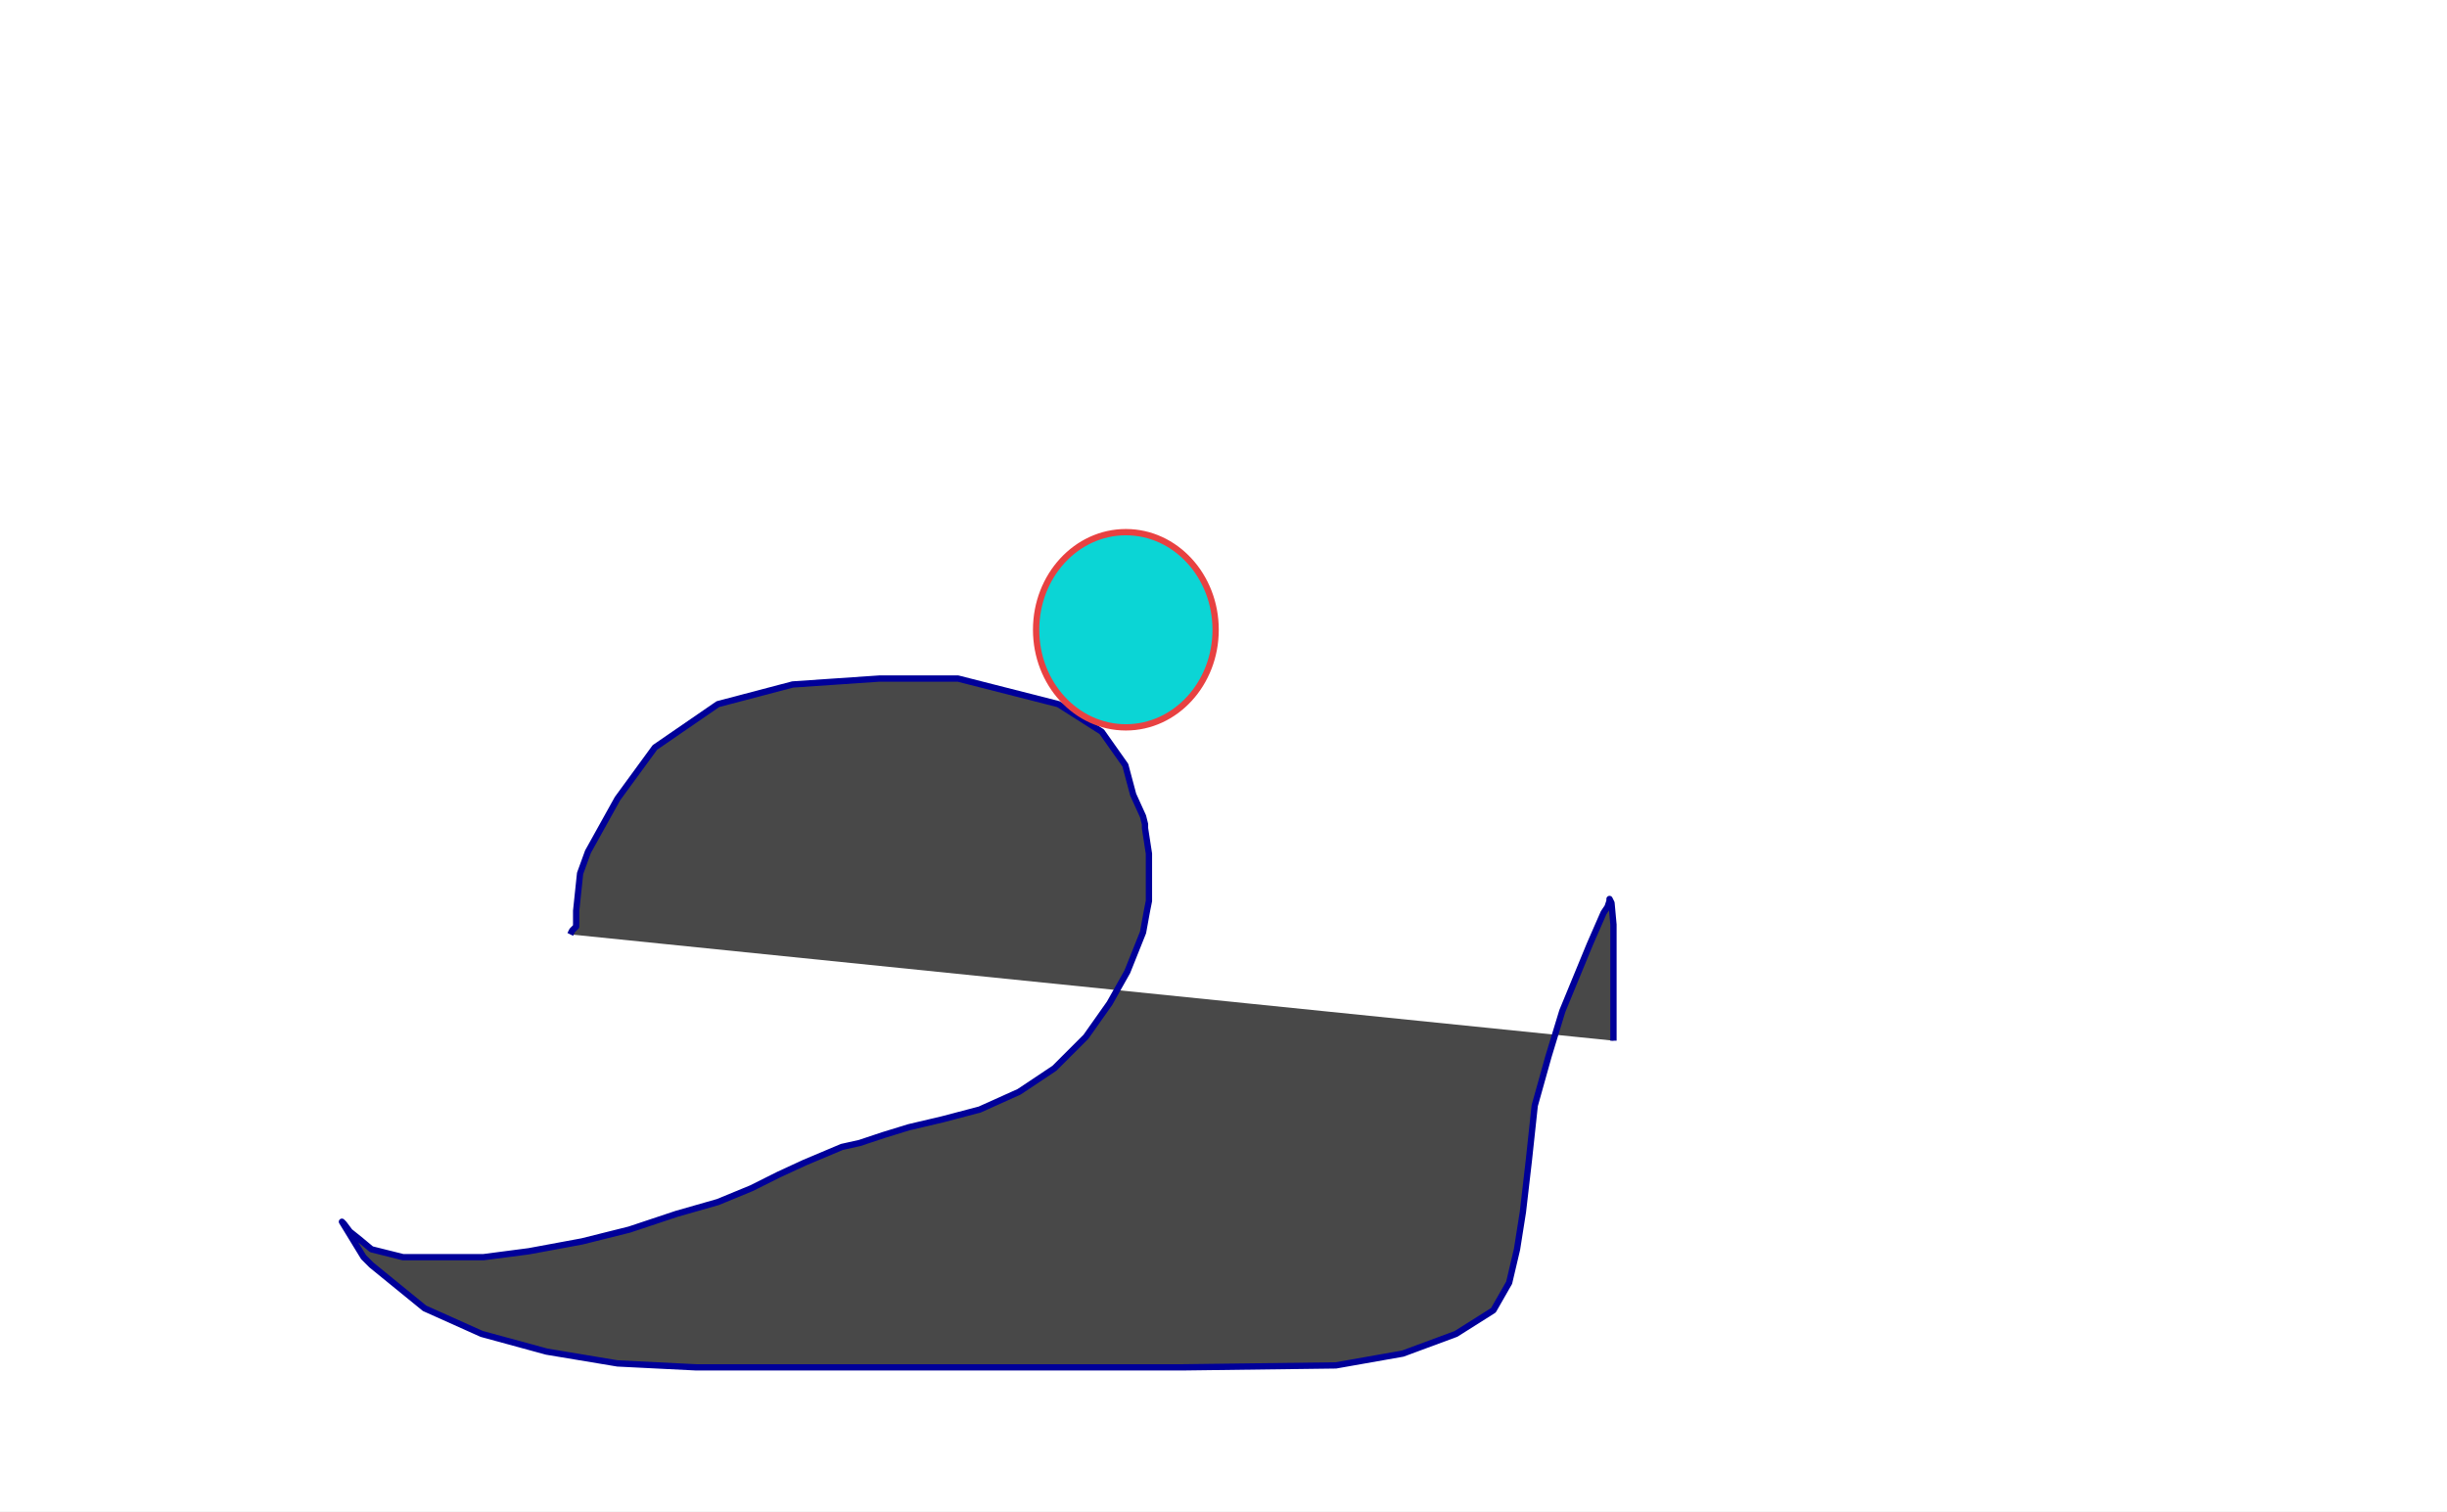
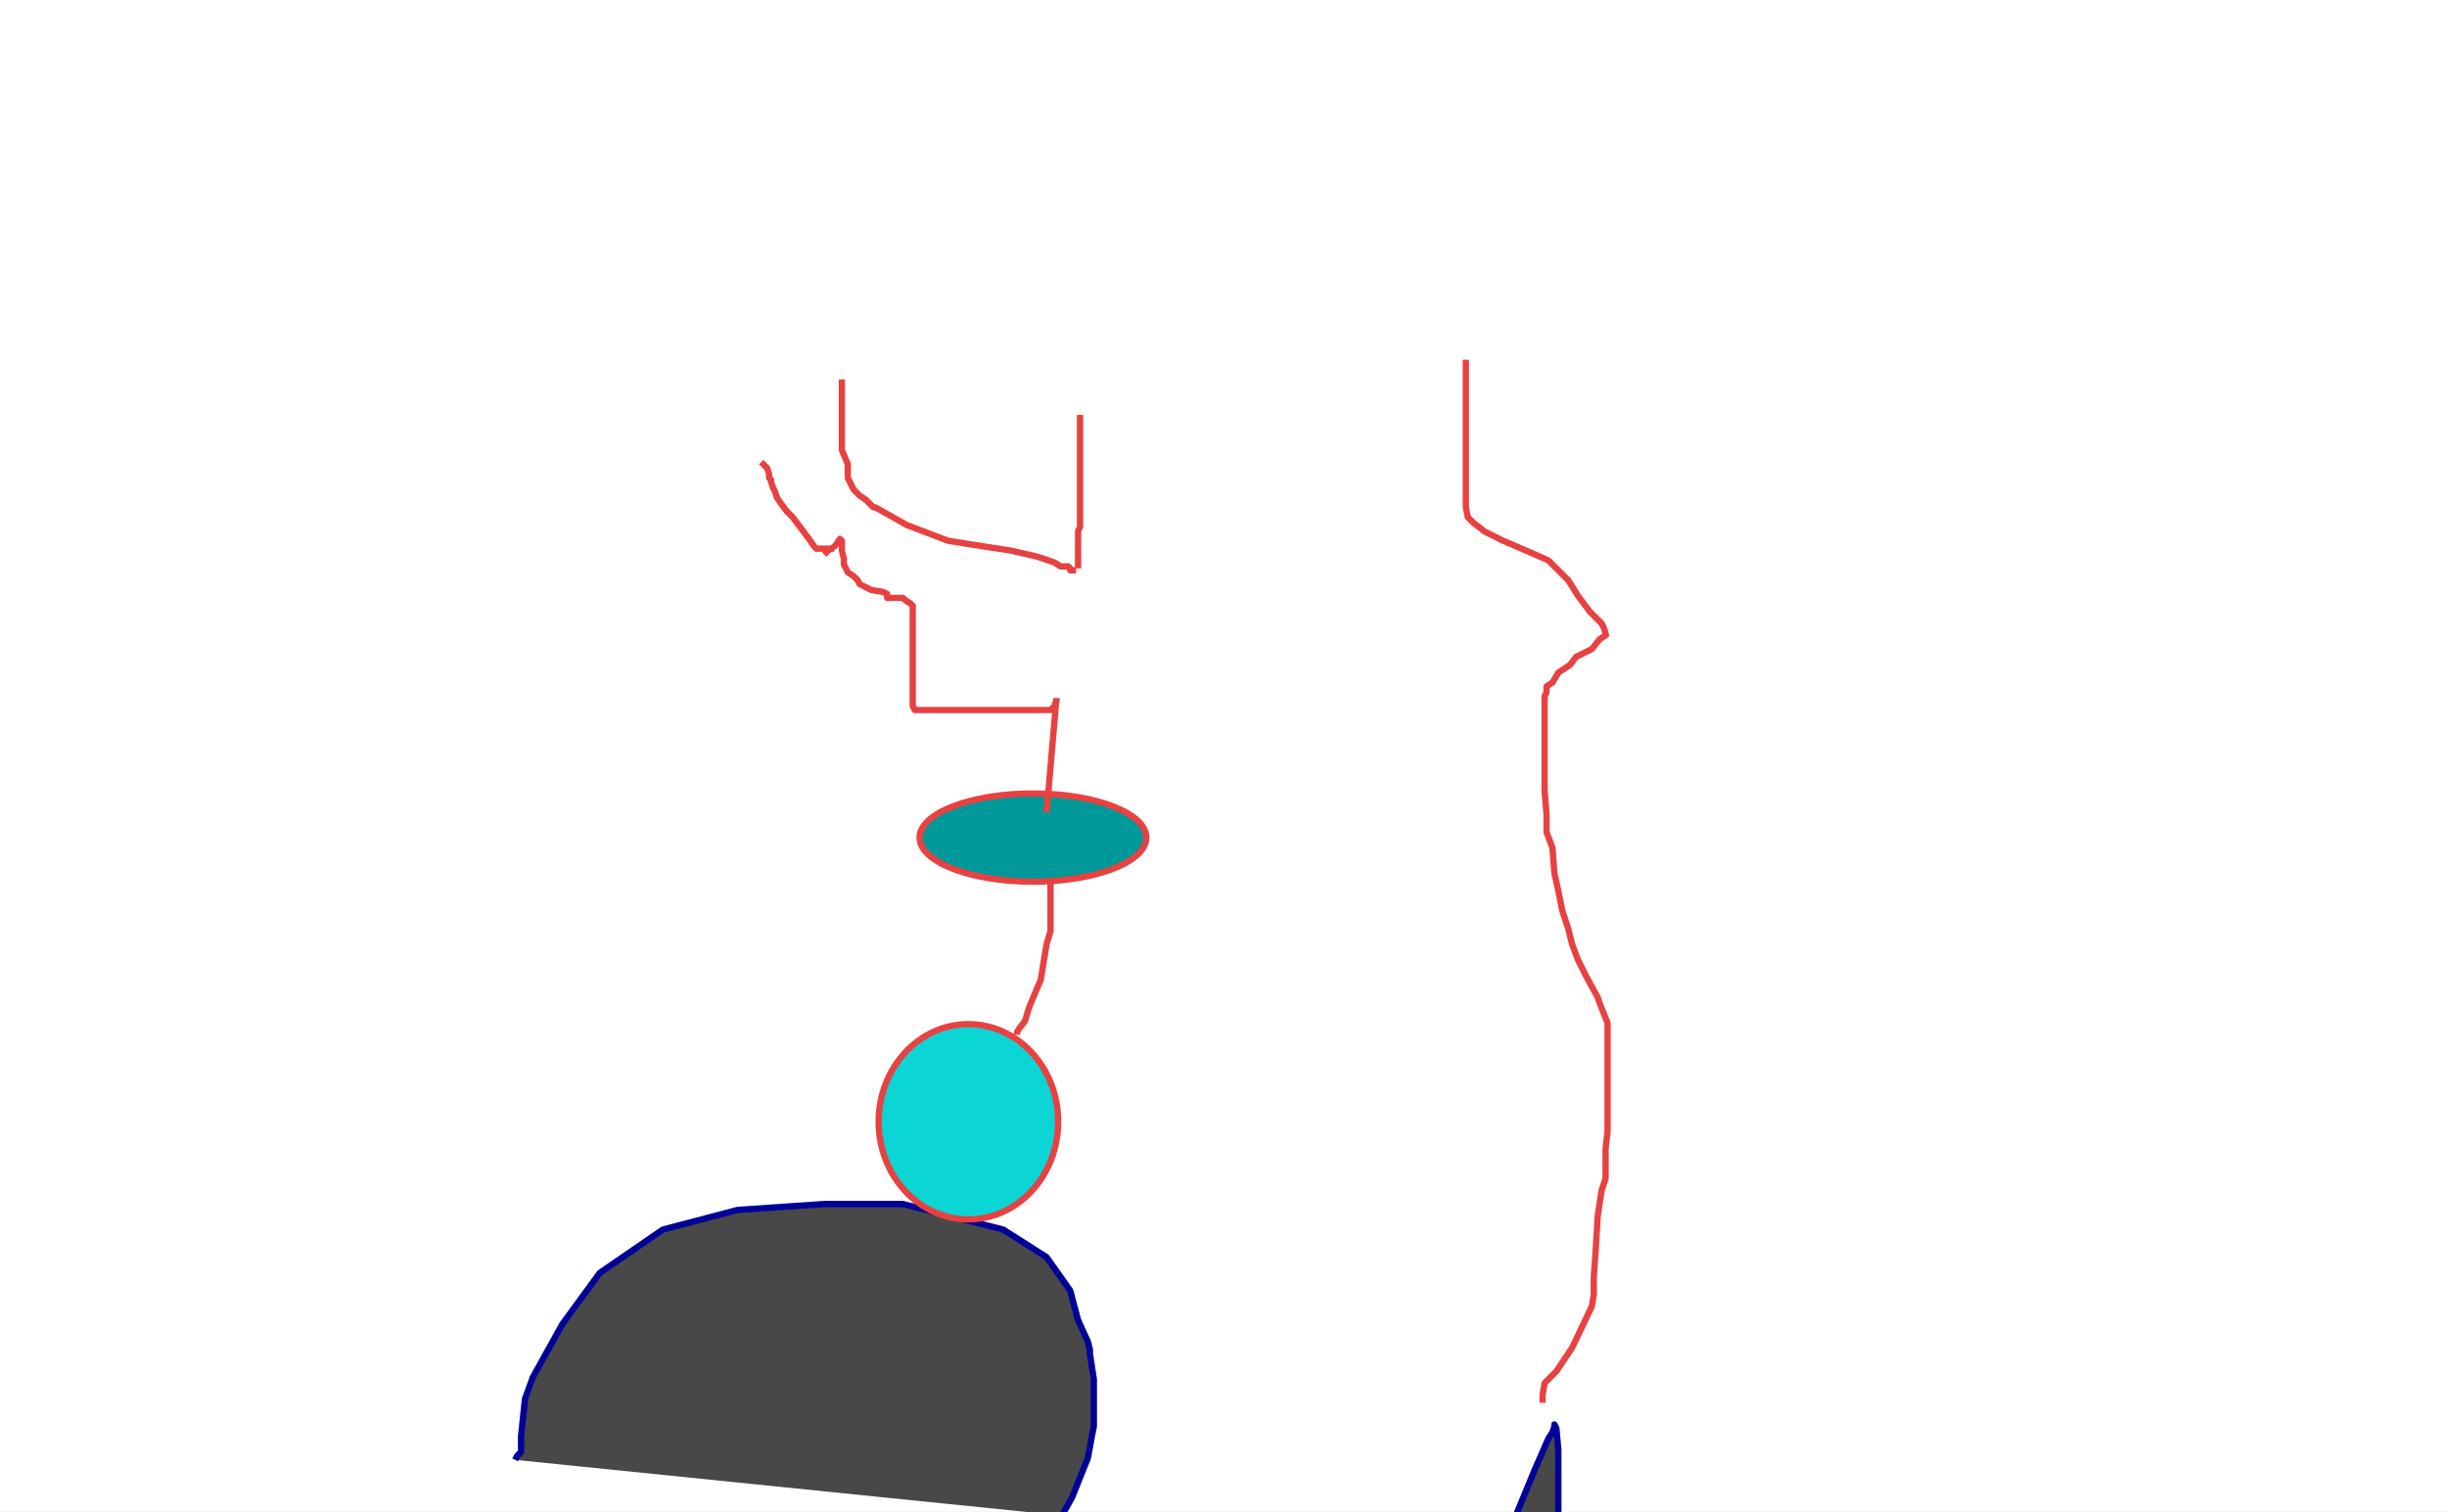
<svg xmlns="http://www.w3.org/2000/svg" width="777" height="480" style="">
  <rect id="backgroundrect" width="100%" height="100%" x="0" y="0" fill="#FFFFFF" stroke="none" />
  <g class="currentLayer" style="">
-     <polyline fill="#484848" stroke="#000099" stroke-width="2" stroke-linejoin="round" stroke-dashoffset="" fill-rule="nonzero" marker-start="" marker-mid="" marker-end="" id="svg_1" points="181.075,296.75 181.7,295.5 182.95,294.25 182.95,293.625 182.95,289.25 184.2,277.375 186.7,270.5 196.075,253.625 207.95,237.375 227.95,223.625 251.7,217.375 279.2,215.5 304.2,215.5 336.075,223.625 349.825,232.375 357.325,243 359.825,252.375 362.95,259.25 363.575,261.75 363.575,263 364.825,271.125 364.825,276.75 364.825,286.125 364.2,289.25 362.95,296.125 357.95,308.625 352.325,318.625 344.825,329.25 334.825,339.25 323.575,346.75 311.075,352.375 299.2,355.5 288.575,358 280.45,360.5 272.95,363 267.325,364.25 255.45,369.25 247.325,373 238.575,377.375 227.95,381.75 214.825,385.5 199.825,390.5 184.825,394.25 167.95,397.375 153.575,399.25 144.825,399.25 136.075,399.25 127.95,399.25 117.95,396.75 114.2,393.625 111.075,391.125 109.2,388.625 108.575,388 115.45,399.25 117.95,401.75 134.825,415.5 152.95,423.625 173.575,429.25 196.075,433 221.075,434.25 249.825,434.25 281.075,434.25 309.825,434.25 337.325,434.25 375.45,434.25 424.2,433.625 445.45,429.875 462.325,423.625 474.2,416.125 479.2,407.375 481.7,396.75 483.575,384.875 485.45,368.625 487.325,351.125 491.7,335.5 496.075,321.125 504.825,299.875 509.2,289.875 510.45,288 511.075,286.125 511.075,285.5 511.7,286.75 512.325,293.625 512.325,299.875 512.325,313.625 512.325,324.875 512.325,330.5 " style="color: rgb(0, 0, 0);" />
-     <path fill="#0bd5d5" fill-opacity="1" stroke="#e84141" stroke-opacity="1" stroke-width="2" stroke-dasharray="none" stroke-linejoin="round" stroke-linecap="butt" stroke-dashoffset="" fill-rule="nonzero" opacity="1" marker-start="" marker-mid="" marker-end="" d="M329,200 C329,182.873 341.754,169 357.5,169 C373.246,169 386,182.873 386,200 C386,217.127 373.246,231 357.5,231 C341.754,231 329,217.127 329,200 Z" id="svg_2" />
+     <polyline fill="#484848" stroke="#000099" stroke-width="2" stroke-linejoin="round" stroke-dashoffset="" fill-rule="nonzero" marker-start="" marker-mid="" marker-end="" id="svg_1" points="163.575,463.625 164.2,462.375 165.45,461.125 165.45,460.5 165.45,456.125 166.7,444.25 169.2,437.375 178.575,420.5 190.45,404.25 210.45,390.5 234.2,384.25 261.7,382.375 286.7,382.375 318.575,390.5 332.325,399.25 339.825,409.875 342.325,419.25 345.45,426.125 346.075,428.625 346.075,429.875 347.325,438 347.325,443.625 347.325,453 346.7,456.125 345.45,463 340.45,475.5 334.825,485.5 327.325,496.125 317.325,506.125 306.075,513.625 293.575,519.25 281.7,522.375 271.075,524.875 262.95,527.375 255.45,529.875 249.825,531.125 237.95,536.125 229.825,539.875 221.075,544.25 210.45,548.625 197.325,552.375 182.325,557.375 167.325,561.125 150.45,564.25 136.075,566.125 127.325,566.125 118.575,566.125 110.45,566.125 100.45,563.625 96.7,560.5 93.575,558 91.7,555.5 91.075,554.875 97.95,566.125 100.45,568.625 117.325,582.375 135.45,590.5 156.075,596.125 178.575,599.875 203.575,601.125 232.325,601.125 263.575,601.125 292.325,601.125 319.825,601.125 357.95,601.125 406.7,600.5 427.95,596.75 444.825,590.5 456.7,583 461.7,574.25 464.2,563.625 466.075,551.75 467.95,535.5 469.825,518 474.2,502.375 478.575,488 487.325,466.75 491.7,456.75 492.95,454.875 493.575,453 493.575,452.375 494.2,453.625 494.825,460.5 494.825,466.75 494.825,480.5 494.825,491.75 494.825,497.375 " style="color: rgb(0, 0, 0);" class="" />
+     <path fill="#0bd5d5" fill-opacity="1" stroke="#e84141" stroke-opacity="1" stroke-width="2" stroke-dasharray="none" stroke-linejoin="round" stroke-linecap="butt" stroke-dashoffset="" fill-rule="nonzero" opacity="1" marker-start="" marker-mid="" marker-end="" d="M279,356.25 C279,339.123 291.754,325.25 307.5,325.25 C323.246,325.25 336,339.123 336,356.25 C336,373.377 323.246,387.25 307.5,387.25 C291.754,387.25 279,373.377 279,356.25 z" id="svg_2" class="" />
+     <polyline fill="none" stroke="#e84141" stroke-width="2" stroke-linejoin="round" stroke-dashoffset="" fill-rule="nonzero" marker-start="" marker-mid="" marker-end="" id="svg_4" points="322.95,328.625 322.95,327.809 323.575,326.722 325.45,324.275 326.7,320.197 328.575,315.575 330.45,311.225 332.325,299.806 333.575,295.728 333.575,292.466 333.575,289.203 333.575,286.756 333.575,284.309 333.575,282.406 333.575,280.503 333.575,278.056 333.575,276.969 333.575,275.066 333.575,274.522 333.575,274.25 " style="color: rgb(0, 0, 0);" class="" />
+     <polyline fill="none" stroke="#e84141" stroke-width="2" stroke-linejoin="round" stroke-dashoffset="" fill-rule="nonzero" marker-start="" marker-mid="" marker-end="" id="svg_5" points="489.825,445.5 489.825,444.25 489.825,443 490.45,439.25 494.2,435.5 499.2,428 505.45,414.875 506.075,411.125 506.075,405.5 506.7,396.75 507.325,386.125 508.575,378 509.825,374.25 509.825,369.875 509.825,364.875 510.45,359.25 510.45,351.75 510.45,345.5 510.45,339.875 510.45,333 510.45,329.875 510.45,329.25 510.45,327.375 510.45,326.75 510.45,324.875 507.95,318.625 507.325,316.75 503.575,309.875 501.075,304.875 499.2,299.875 497.95,294.875 496.075,289.25 494.825,283 493.575,277.375 492.95,269.25 491.075,264.25 491.075,258.625 490.45,251.125 490.45,248.625 490.45,243 490.45,239.25 490.45,236.125 490.45,233.625 490.45,231.125 490.45,229.875 490.45,228.625 490.45,226.75 490.45,225.5 490.45,224.25 490.45,223 490.45,221.125 491.075,219.875 491.075,218.625 491.075,218 492.95,216.75 494.825,213.625 498.575,211.125 500.45,208.625 505.45,206.125 507.95,203 509.825,201.75 510.45,201.125 " style="color: rgb(0, 0, 0);" />
+     <path fill="#009899" fill-opacity="1" stroke="#e84141" stroke-opacity="1" stroke-width="2" stroke-dasharray="none" stroke-linejoin="round" stroke-linecap="butt" stroke-dashoffset="" fill-rule="nonzero" opacity="1" marker-start="" marker-mid="" marker-end="" d="M292,266 C292,258.265 308.11,252 328,252 C347.89,252 364,258.265 364,266 C364,273.735 347.89,280 328,280 C308.11,280 292,273.735 292,266 Z" id="svg_6" />
+     <path fill="#009899" fill-opacity="1" stroke="#e84141" stroke-opacity="1" stroke-width="2" stroke-dasharray="none" stroke-linejoin="round" stroke-linecap="butt" stroke-dashoffset="" fill-rule="nonzero" opacity="1" marker-start="" marker-mid="" marker-end="" d="M335.45,221.75 L332.325,258 " id="svg_8" class="" />
+     <polyline fill="none" stroke="#e84141" stroke-width="2" stroke-linejoin="round" stroke-dashoffset="" fill-rule="nonzero" marker-start="" marker-mid="" marker-end="" id="svg_12" points="335.45,221.75 335.45,222.375 334.825,224.25 333.575,225.5 331.075,225.5 323.575,225.5 316.075,225.5 303.575,225.5 291.075,225.5 290.45,225.5 289.825,224.25 289.825,222.375 289.825,221.125 289.825,219.875 289.825,217.375 289.825,216.125 289.825,214.25 289.825,210.5 289.825,208 289.825,205.5 289.825,203 289.825,199.875 289.825,194.875 289.825,193.625 289.825,193 289.825,192.375 289.2,191.75 287.325,190.5 286.7,189.875 283.575,189.875 281.7,189.875 281.7,189.25 281.7,188.625 280.45,188 276.7,187.375 274.2,186.125 272.95,185.5 272.325,184.25 271.075,183 269.2,181.75 267.95,179.25 267.95,177.375 267.325,174.875 267.325,173.625 267.325,171.75 266.7,171.125 265.45,173 264.825,173.625 262.95,174.875 261.7,176.125 " style="color: rgb(0, 0, 0);" />
+     <polyline fill="none" stroke="#e84141" stroke-width="2" stroke-linejoin="round" stroke-dashoffset="" fill-rule="nonzero" marker-start="" marker-mid="" marker-end="" id="svg_13" points="341.7,181.125 341.075,181.125 340.45,181.125 339.825,181.125 339.825,180.5 339.2,179.875 336.7,179.875 334.825,178.625 329.2,176.75 321.075,174.875 312.95,173.625 301.075,171.75 287.95,166.75 277.95,161.125 277.325,161.125 274.825,158.625 272.95,157.375 271.075,155.5 270.45,154.25 269.2,151.75 269.2,150.5 269.2,148.625 269.2,147.375 267.325,143 267.325,142.375 267.325,141.75 267.325,140.5 267.325,138 267.325,136.75 267.325,134.875 267.325,134.25 267.325,133 267.325,131.75 267.325,131.125 267.325,129.25 267.325,128.625 267.325,126.75 267.325,124.875 267.325,123 267.325,121.125 267.325,120.5 " style="color: rgb(0, 0, 0);" />
+     <polyline fill="none" stroke="#e84141" stroke-width="2" stroke-linejoin="round" stroke-dashoffset="" fill-rule="nonzero" marker-start="" marker-mid="" marker-end="" id="svg_14" points="264.825,174.25 263.575,174.25 260.45,174.25 259.2,174.25 258.575,173.625 257.325,171.75 255.45,169.25 253.575,166.75 251.7,164.25 249.825,162.375 247.95,159.875 246.7,158 246.075,156.125 245.45,154.875 244.825,153 244.825,152.375 244.2,151.75 244.2,150.5 243.575,148.625 242.325,147.375 241.7,146.75 " style="color: rgb(0, 0, 0);" />
+     <polyline fill="none" stroke="#e84141" stroke-width="2" stroke-linejoin="round" stroke-dashoffset="" fill-rule="nonzero" marker-start="" marker-mid="" marker-end="" id="svg_15" points="342.95,131.75 342.95,134.25 342.95,136.125 342.95,139.875 342.95,144.25 342.95,147.375 342.95,149.25 342.95,149.875 342.95,150.5 342.95,151.125 342.95,152.375 342.95,154.25 342.95,156.125 342.95,160.5 342.95,161.75 342.95,163.625 342.95,164.875 342.95,165.5 342.95,167.375 342.325,168.625 342.325,171.75 342.325,173 342.325,173.625 342.325,175.5 342.325,176.125 342.325,178 342.325,178.625 342.325,179.25 342.325,180.5 " style="color: rgb(0, 0, 0);" />
+     <polyline fill="none" stroke="#e84141" stroke-width="2" stroke-linejoin="round" stroke-dashoffset="" fill-rule="nonzero" marker-start="" marker-mid="" marker-end="" id="svg_16" points="509.825,201.75 509.825,201.125 509.2,199.25 508.575,198 507.95,197.375 506.7,196.125 504.825,194.25 501.075,189.25 497.95,184.25 491.7,178 486.075,175.5 477.325,171.75 471.075,168.625 470.45,168 467.95,166.125 466.075,164.25 465.45,161.125 465.45,159.875 465.45,149.875 465.45,141.75 465.45,136.125 465.45,129.875 465.45,124.875 465.45,121.125 465.45,118.625 465.45,116.75 465.45,114.875 465.45,114.25 " style="color: rgb(0, 0, 0);" />
  </g>
</svg>
